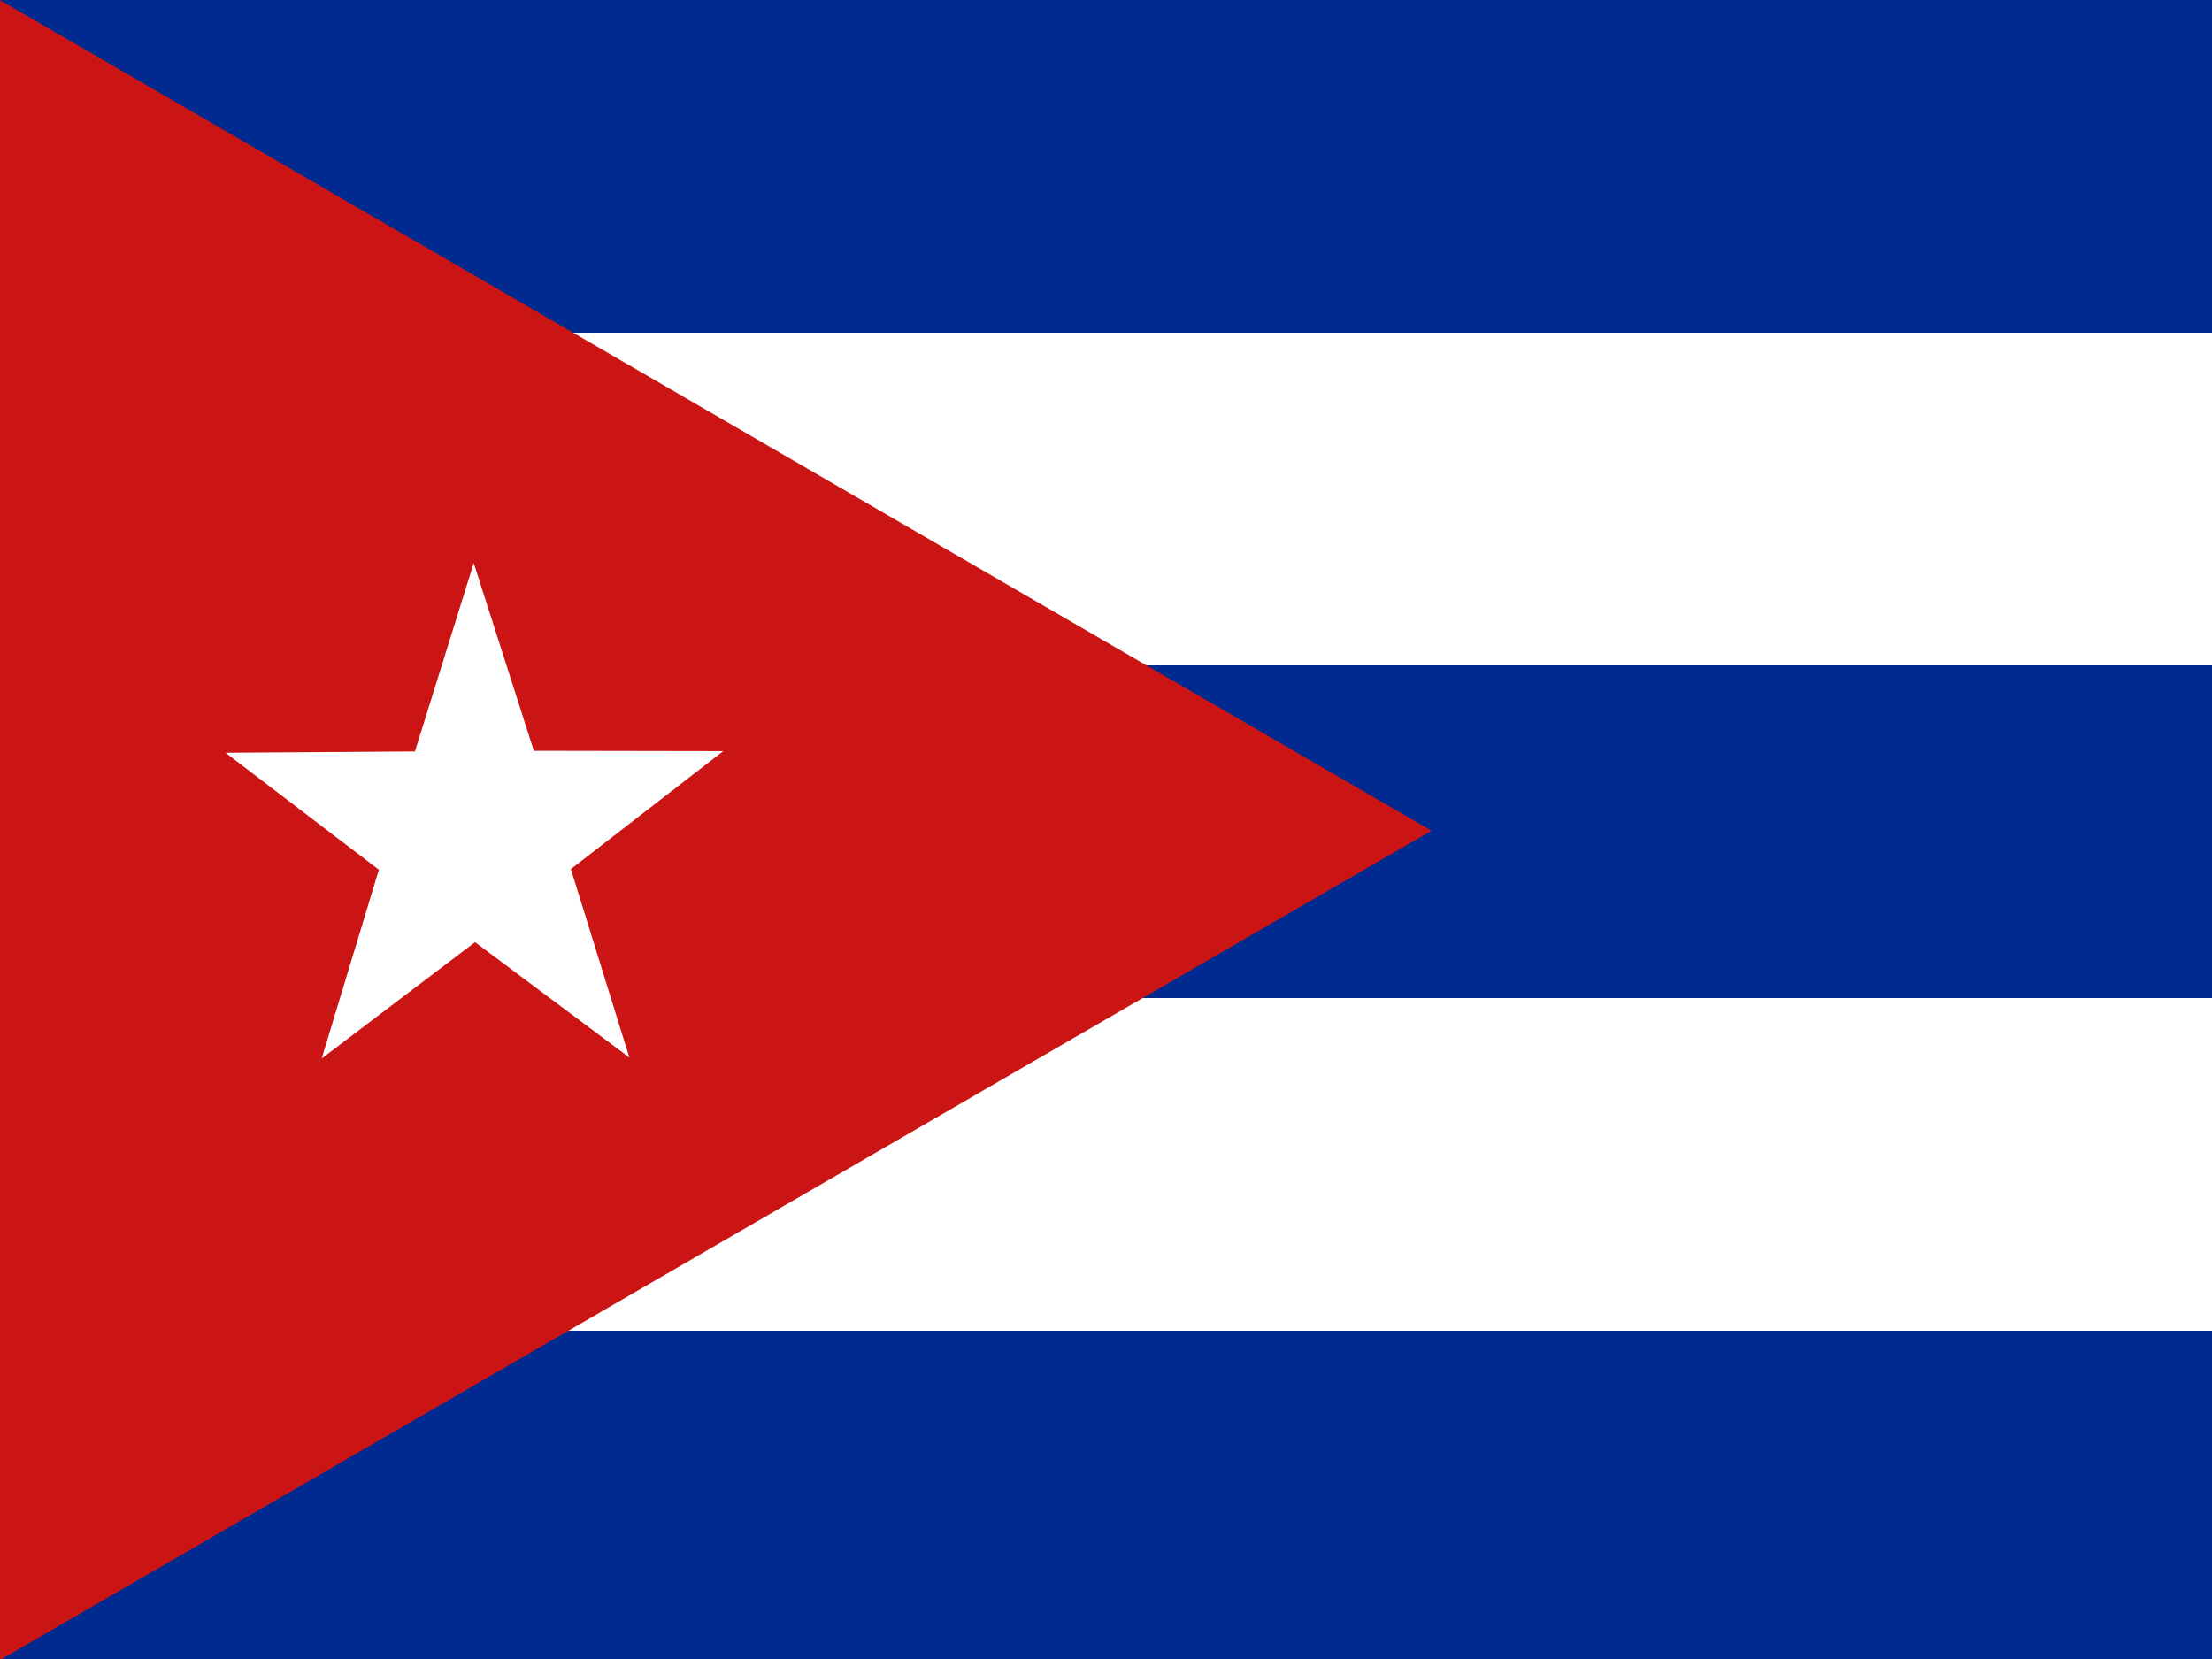
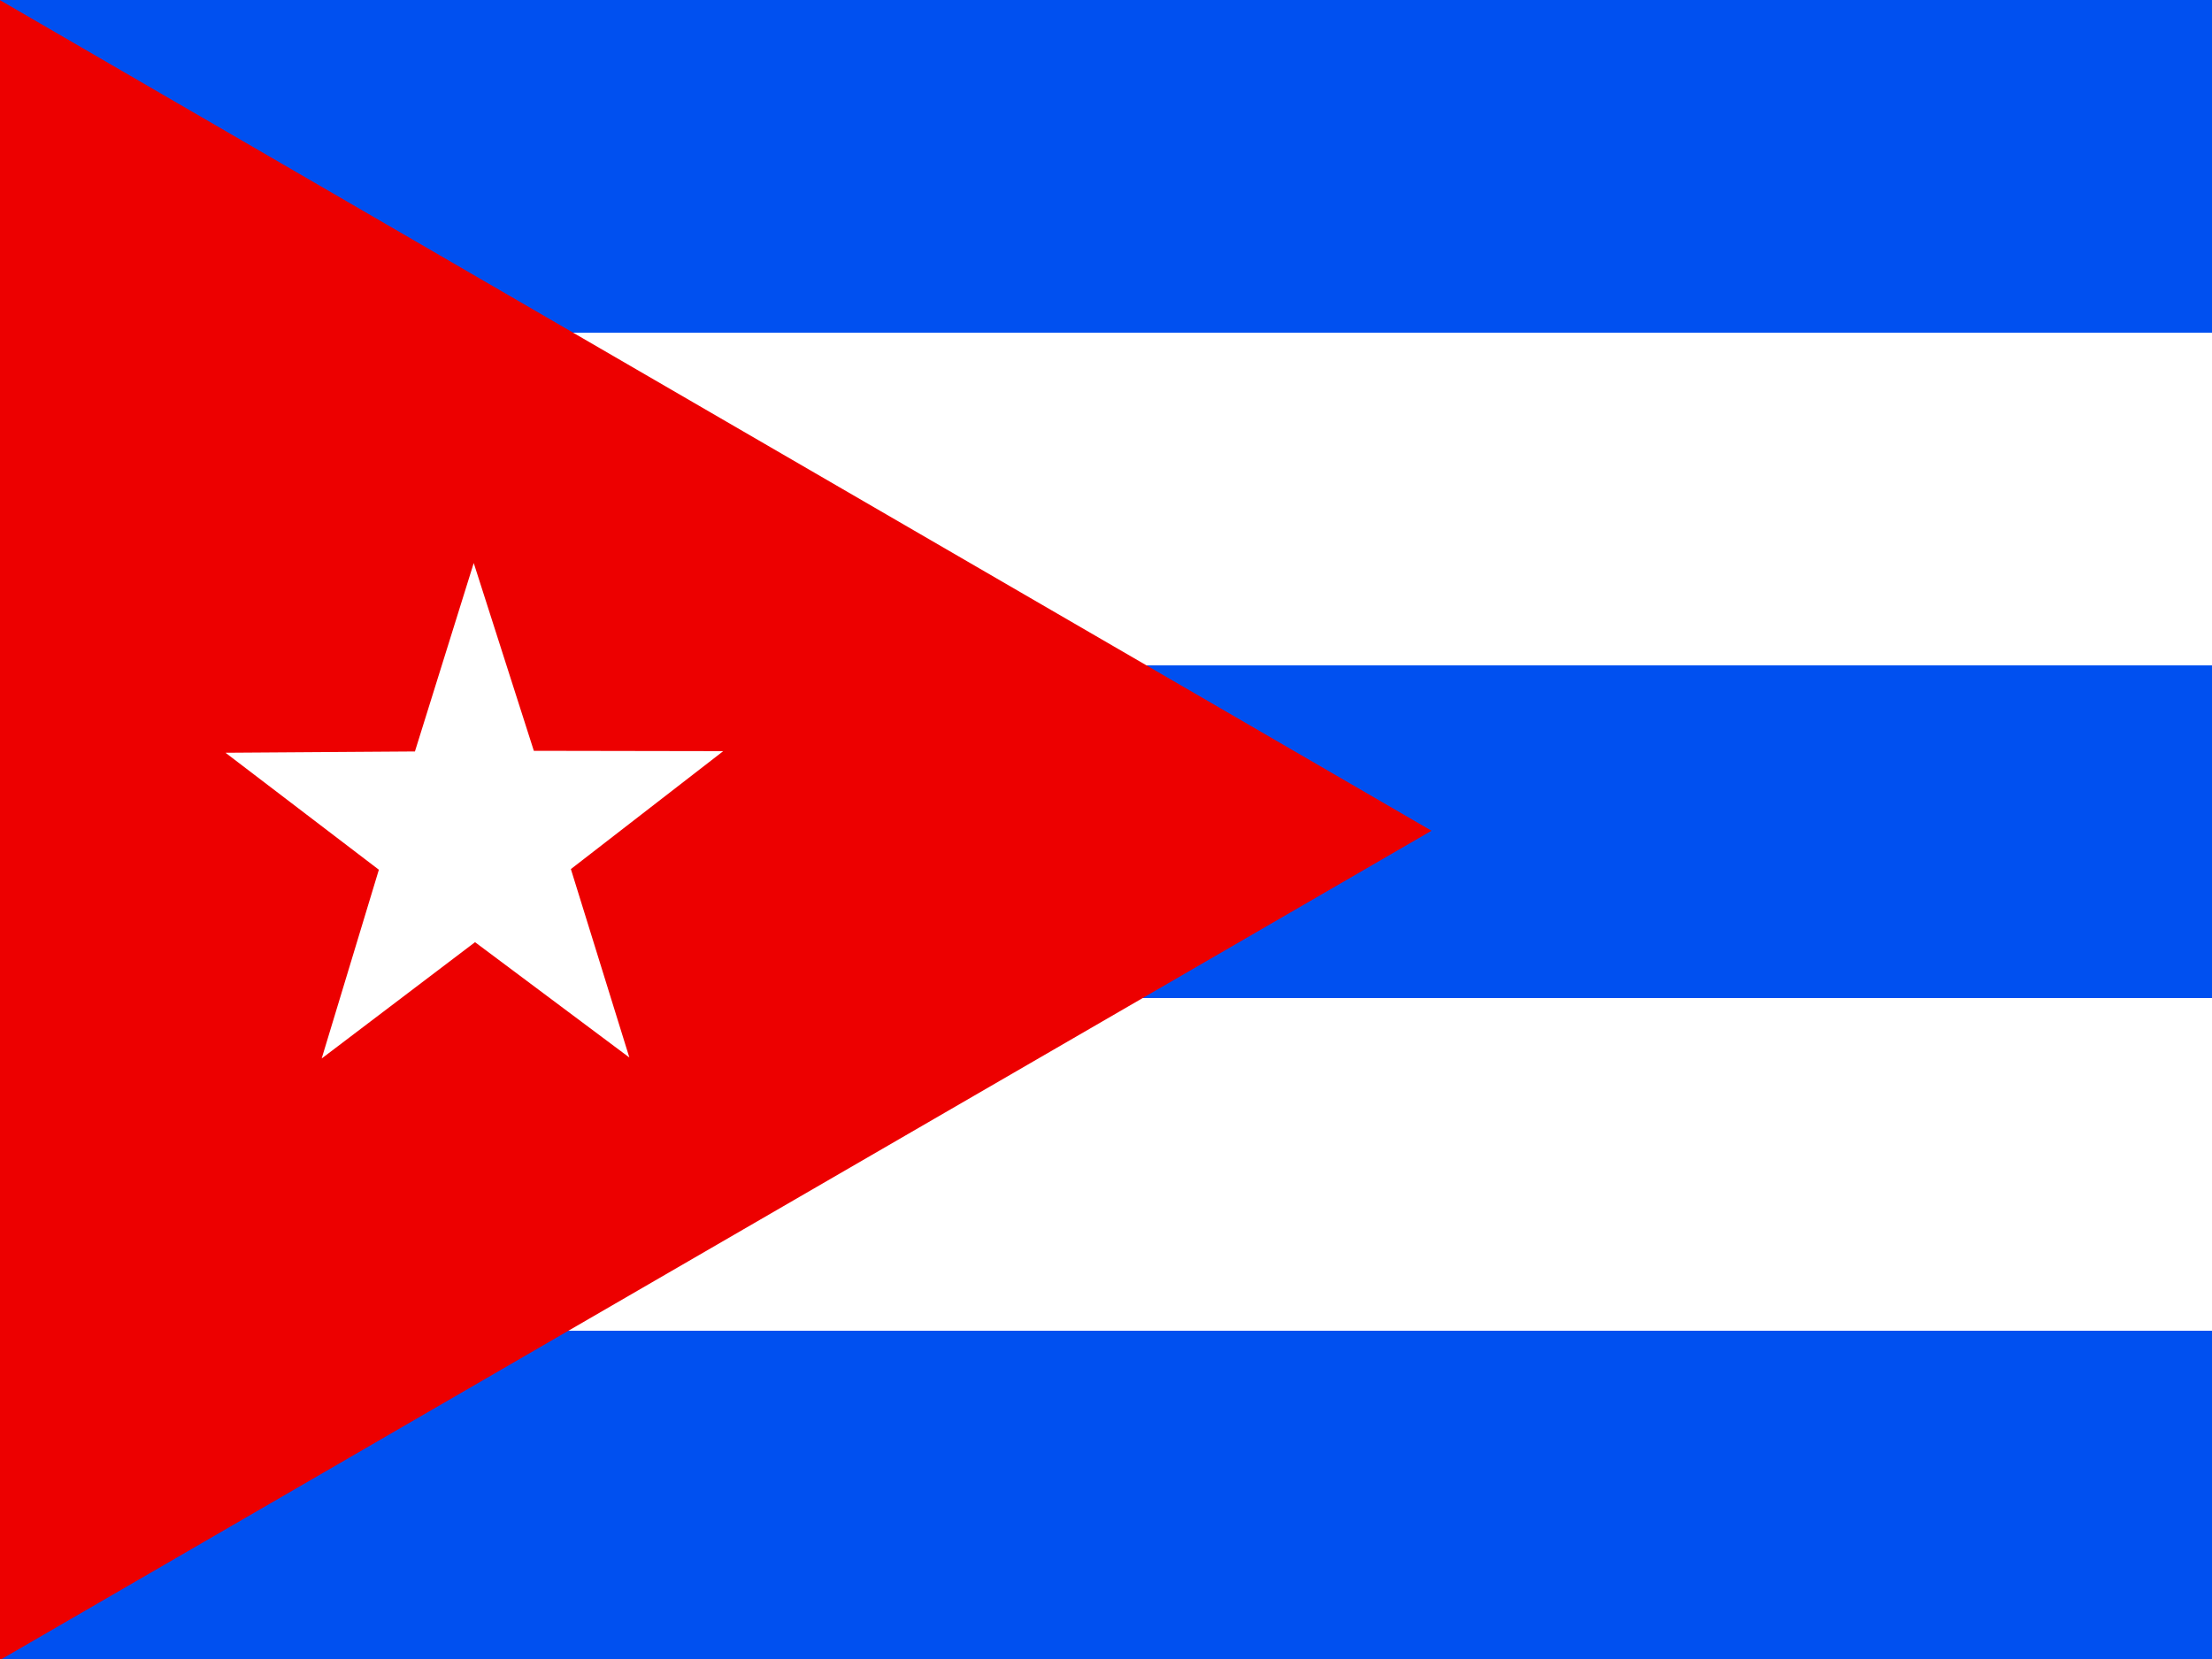
<svg xmlns="http://www.w3.org/2000/svg" id="flag-icons-cu" viewBox="0 0 640 480">
  <defs>
-     <clipPath id="a">
+     <clipPath id="cu-a">
      <path fill-opacity=".7" d="M-32 0h682.7v512H-32z" />
    </clipPath>
  </defs>
-   <g fill-rule="evenodd" clip-path="url(#a)" transform="translate(30) scale(.94)">
-     <path fill="#002a8f" d="M-32 0h768v512H-32z" />
+   <g fill-rule="evenodd" clip-path="url(#cu-a)" transform="translate(30) scale(.94)">
+     <path fill="#0050f0" d="M-32 0h768v512H-32z" />
    <path fill="#fff" d="M-32 102.4h768v102.4H-32zm0 204.8h768v102.4H-32z" />
-     <path fill="#cb1515" d="m-32 0 440.7 255.7L-32 511V0z" />
+     <path fill="#ed0000" d="m-32 0 440.7 255.7L-32 511V0z" />
    <path fill="#fff" d="M161.8 325.5 114.3 290l-47.2 35.8 17.6-58.1-47.2-36 58.3-.4 18.1-58 18.5 57.8 58.3.1-46.9 36.3 18 58z" />
  </g>
</svg>
